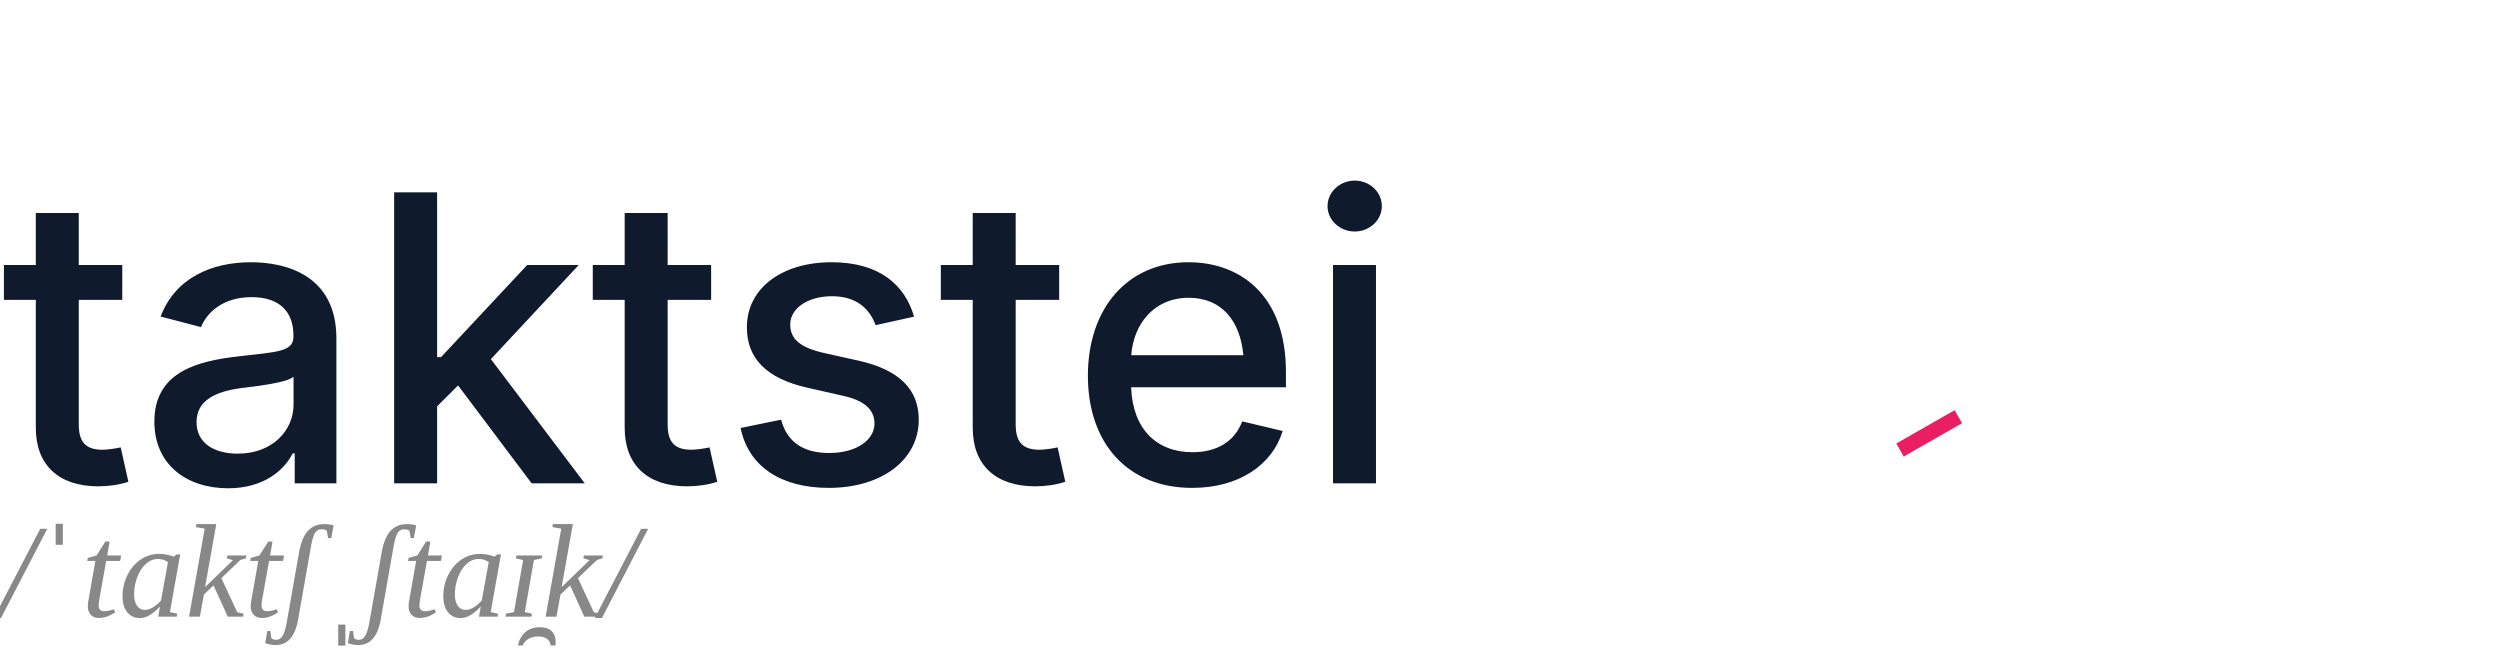
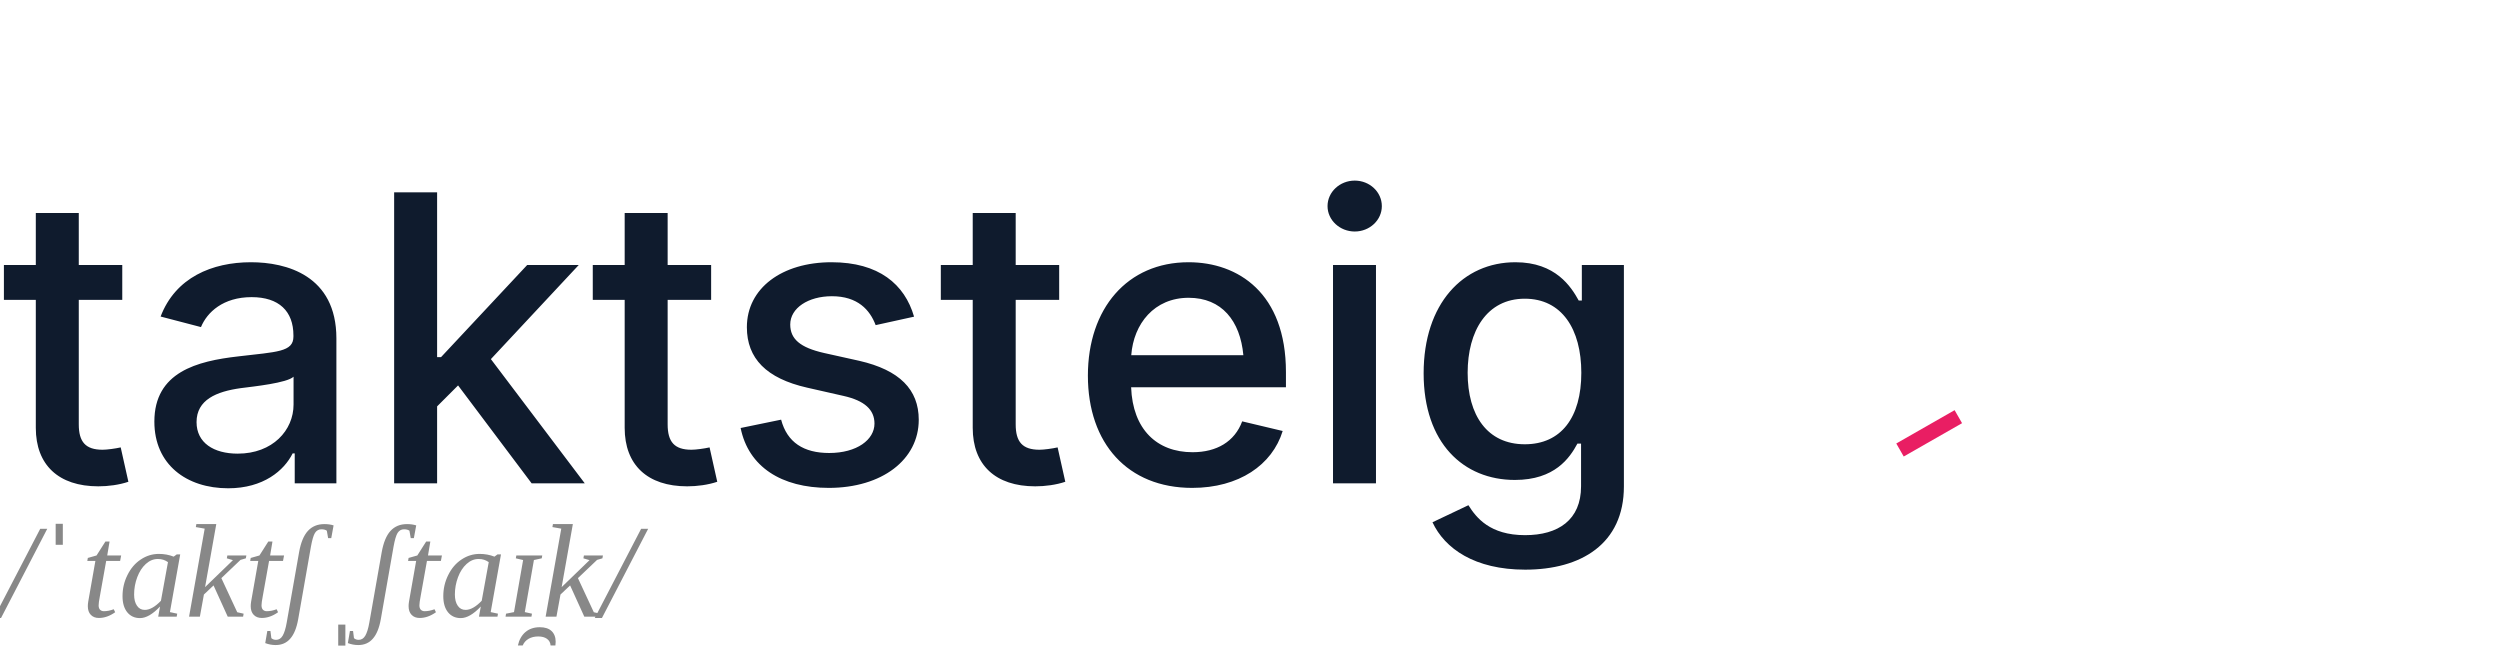
<svg xmlns="http://www.w3.org/2000/svg" width="300" height="80" viewBox="0 0 300 80">
  <style>
    .text { font: 500 48px 'Inter', sans-serif; fill: #0F1B2D; }
    .rising { stroke: #E91E63; stroke-width: 1.8; fill: none; }
  </style>
-   <text x="0" y="58" class="text">taktstei</text>
+   <text x="0" y="58" class="text">taktsteig</text>
  <line x1="228" y1="54" x2="235" y2="50" class="rising" />
  <text x="0" y="74" font-size="16" fill="#888" font-style="italic">/ˈtaktʃˌʃtaɪ̯k/</text>
</svg>
